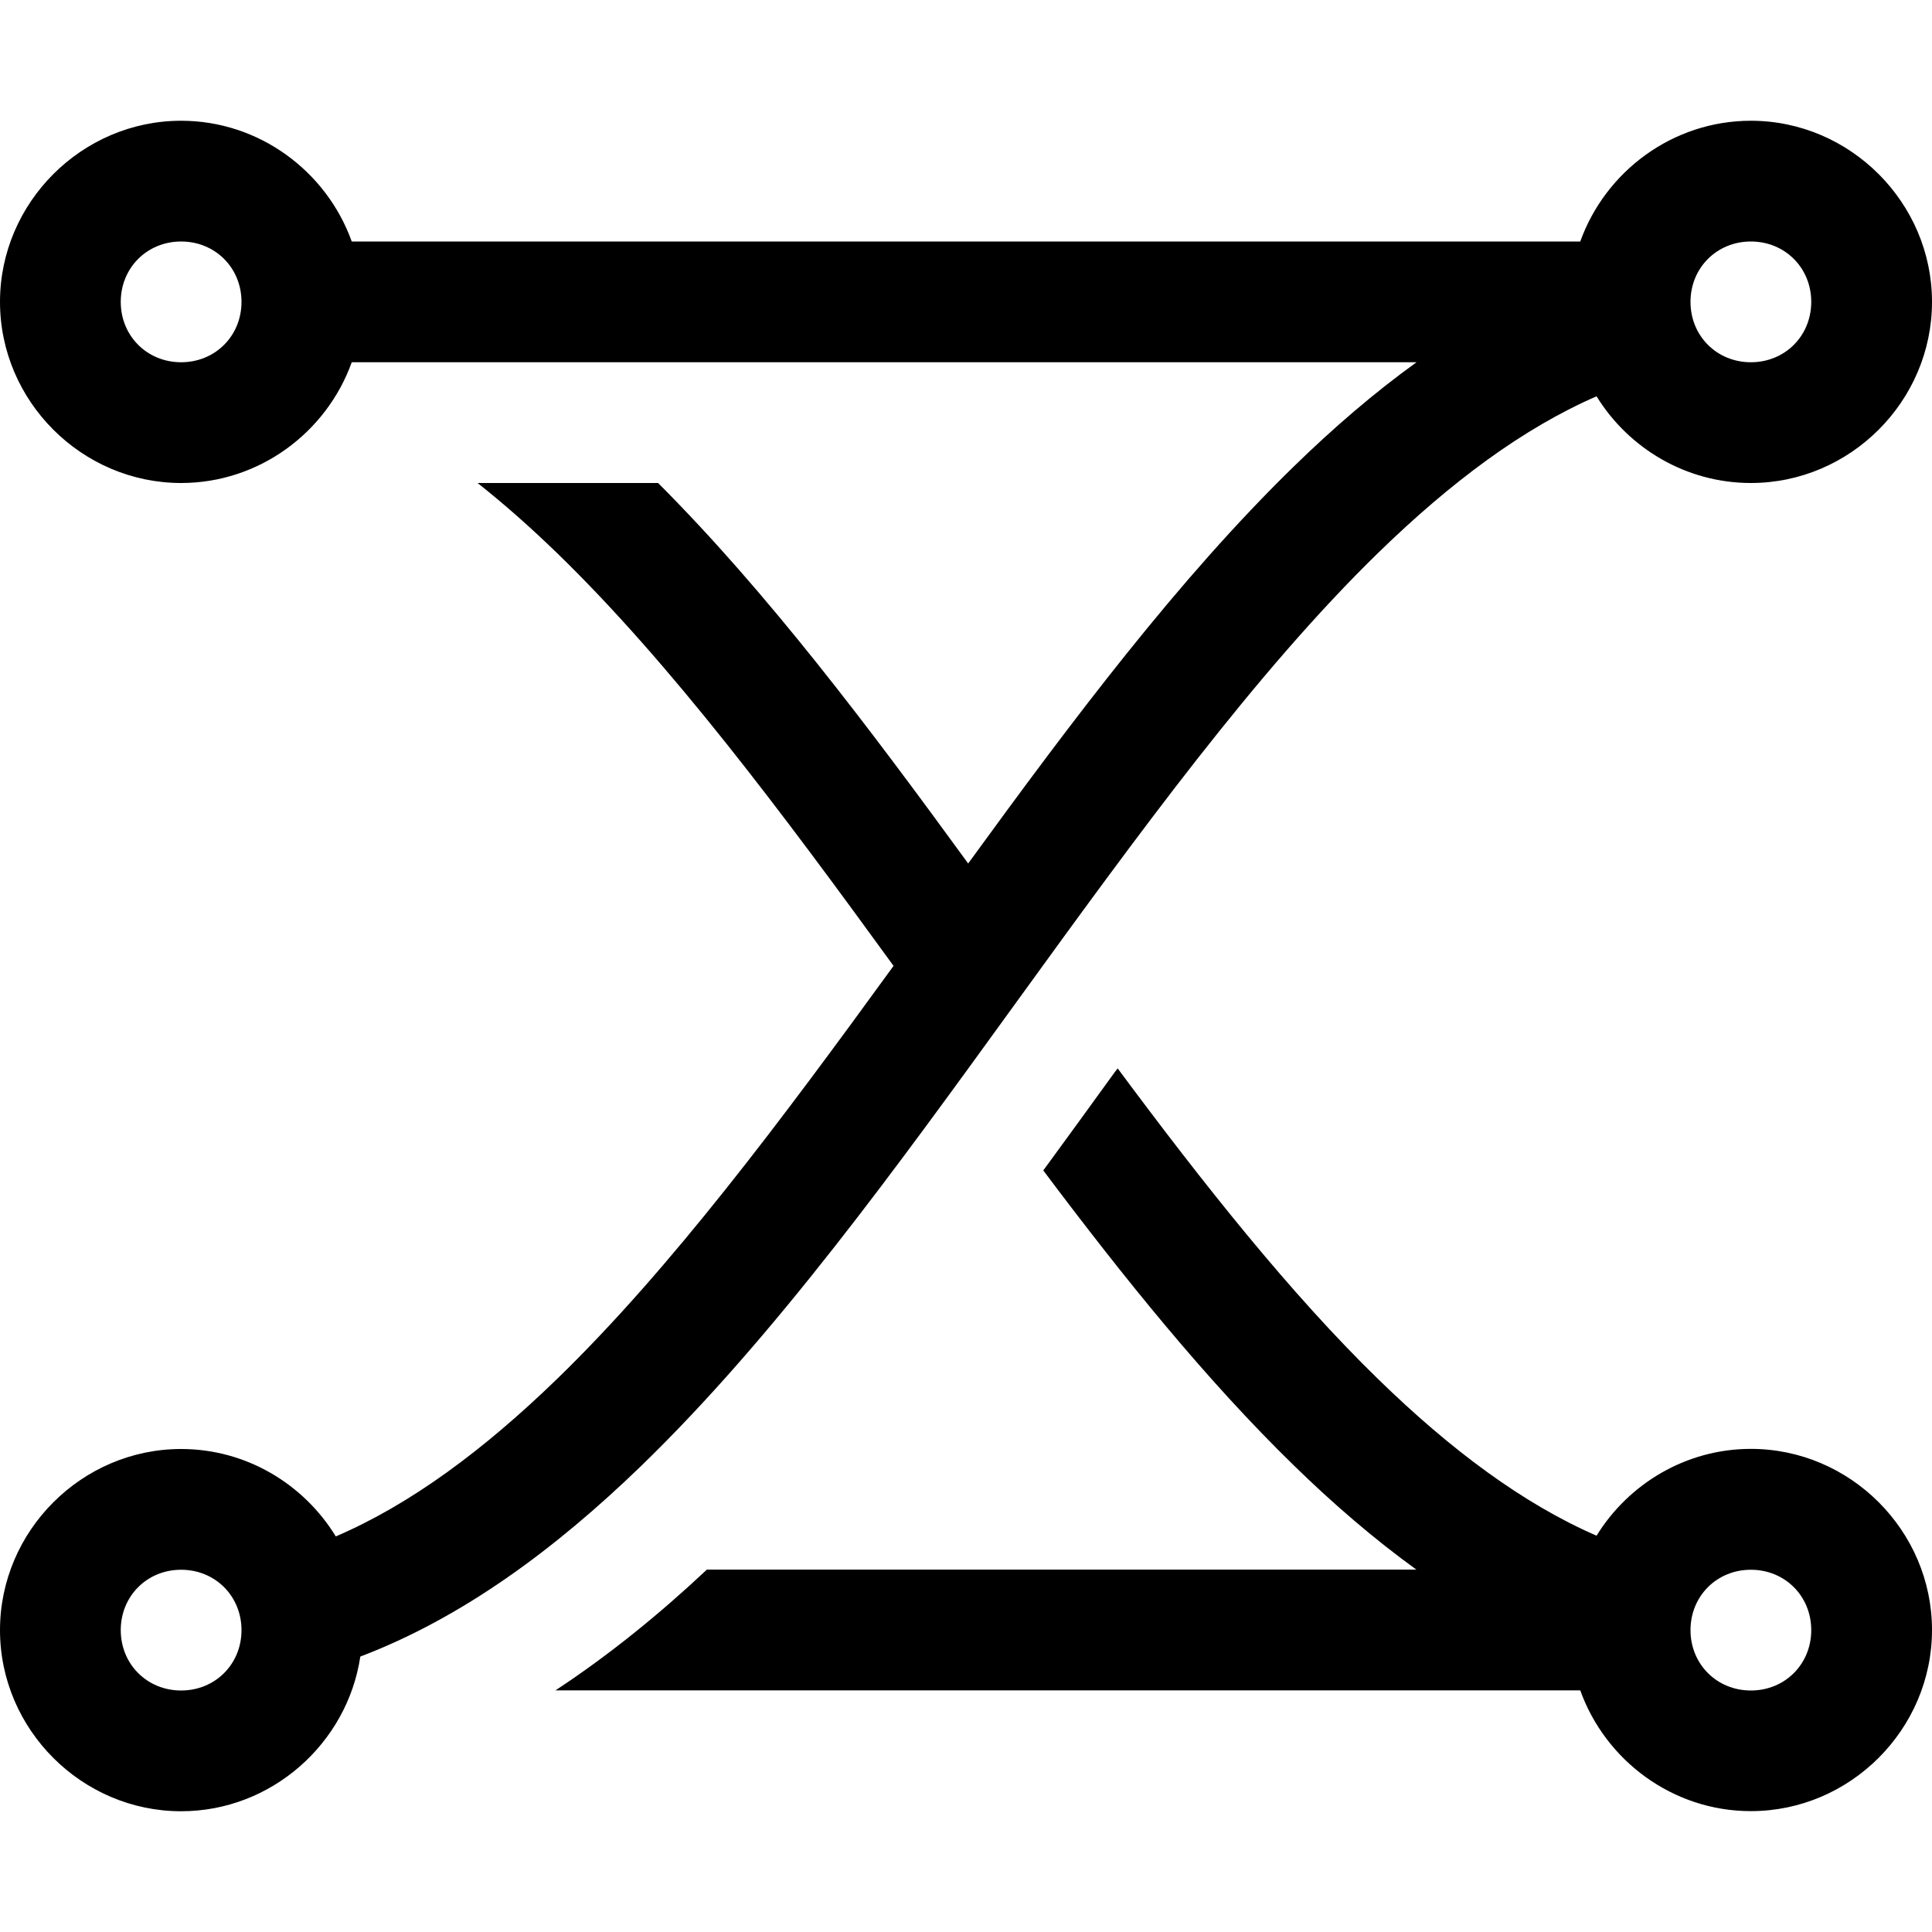
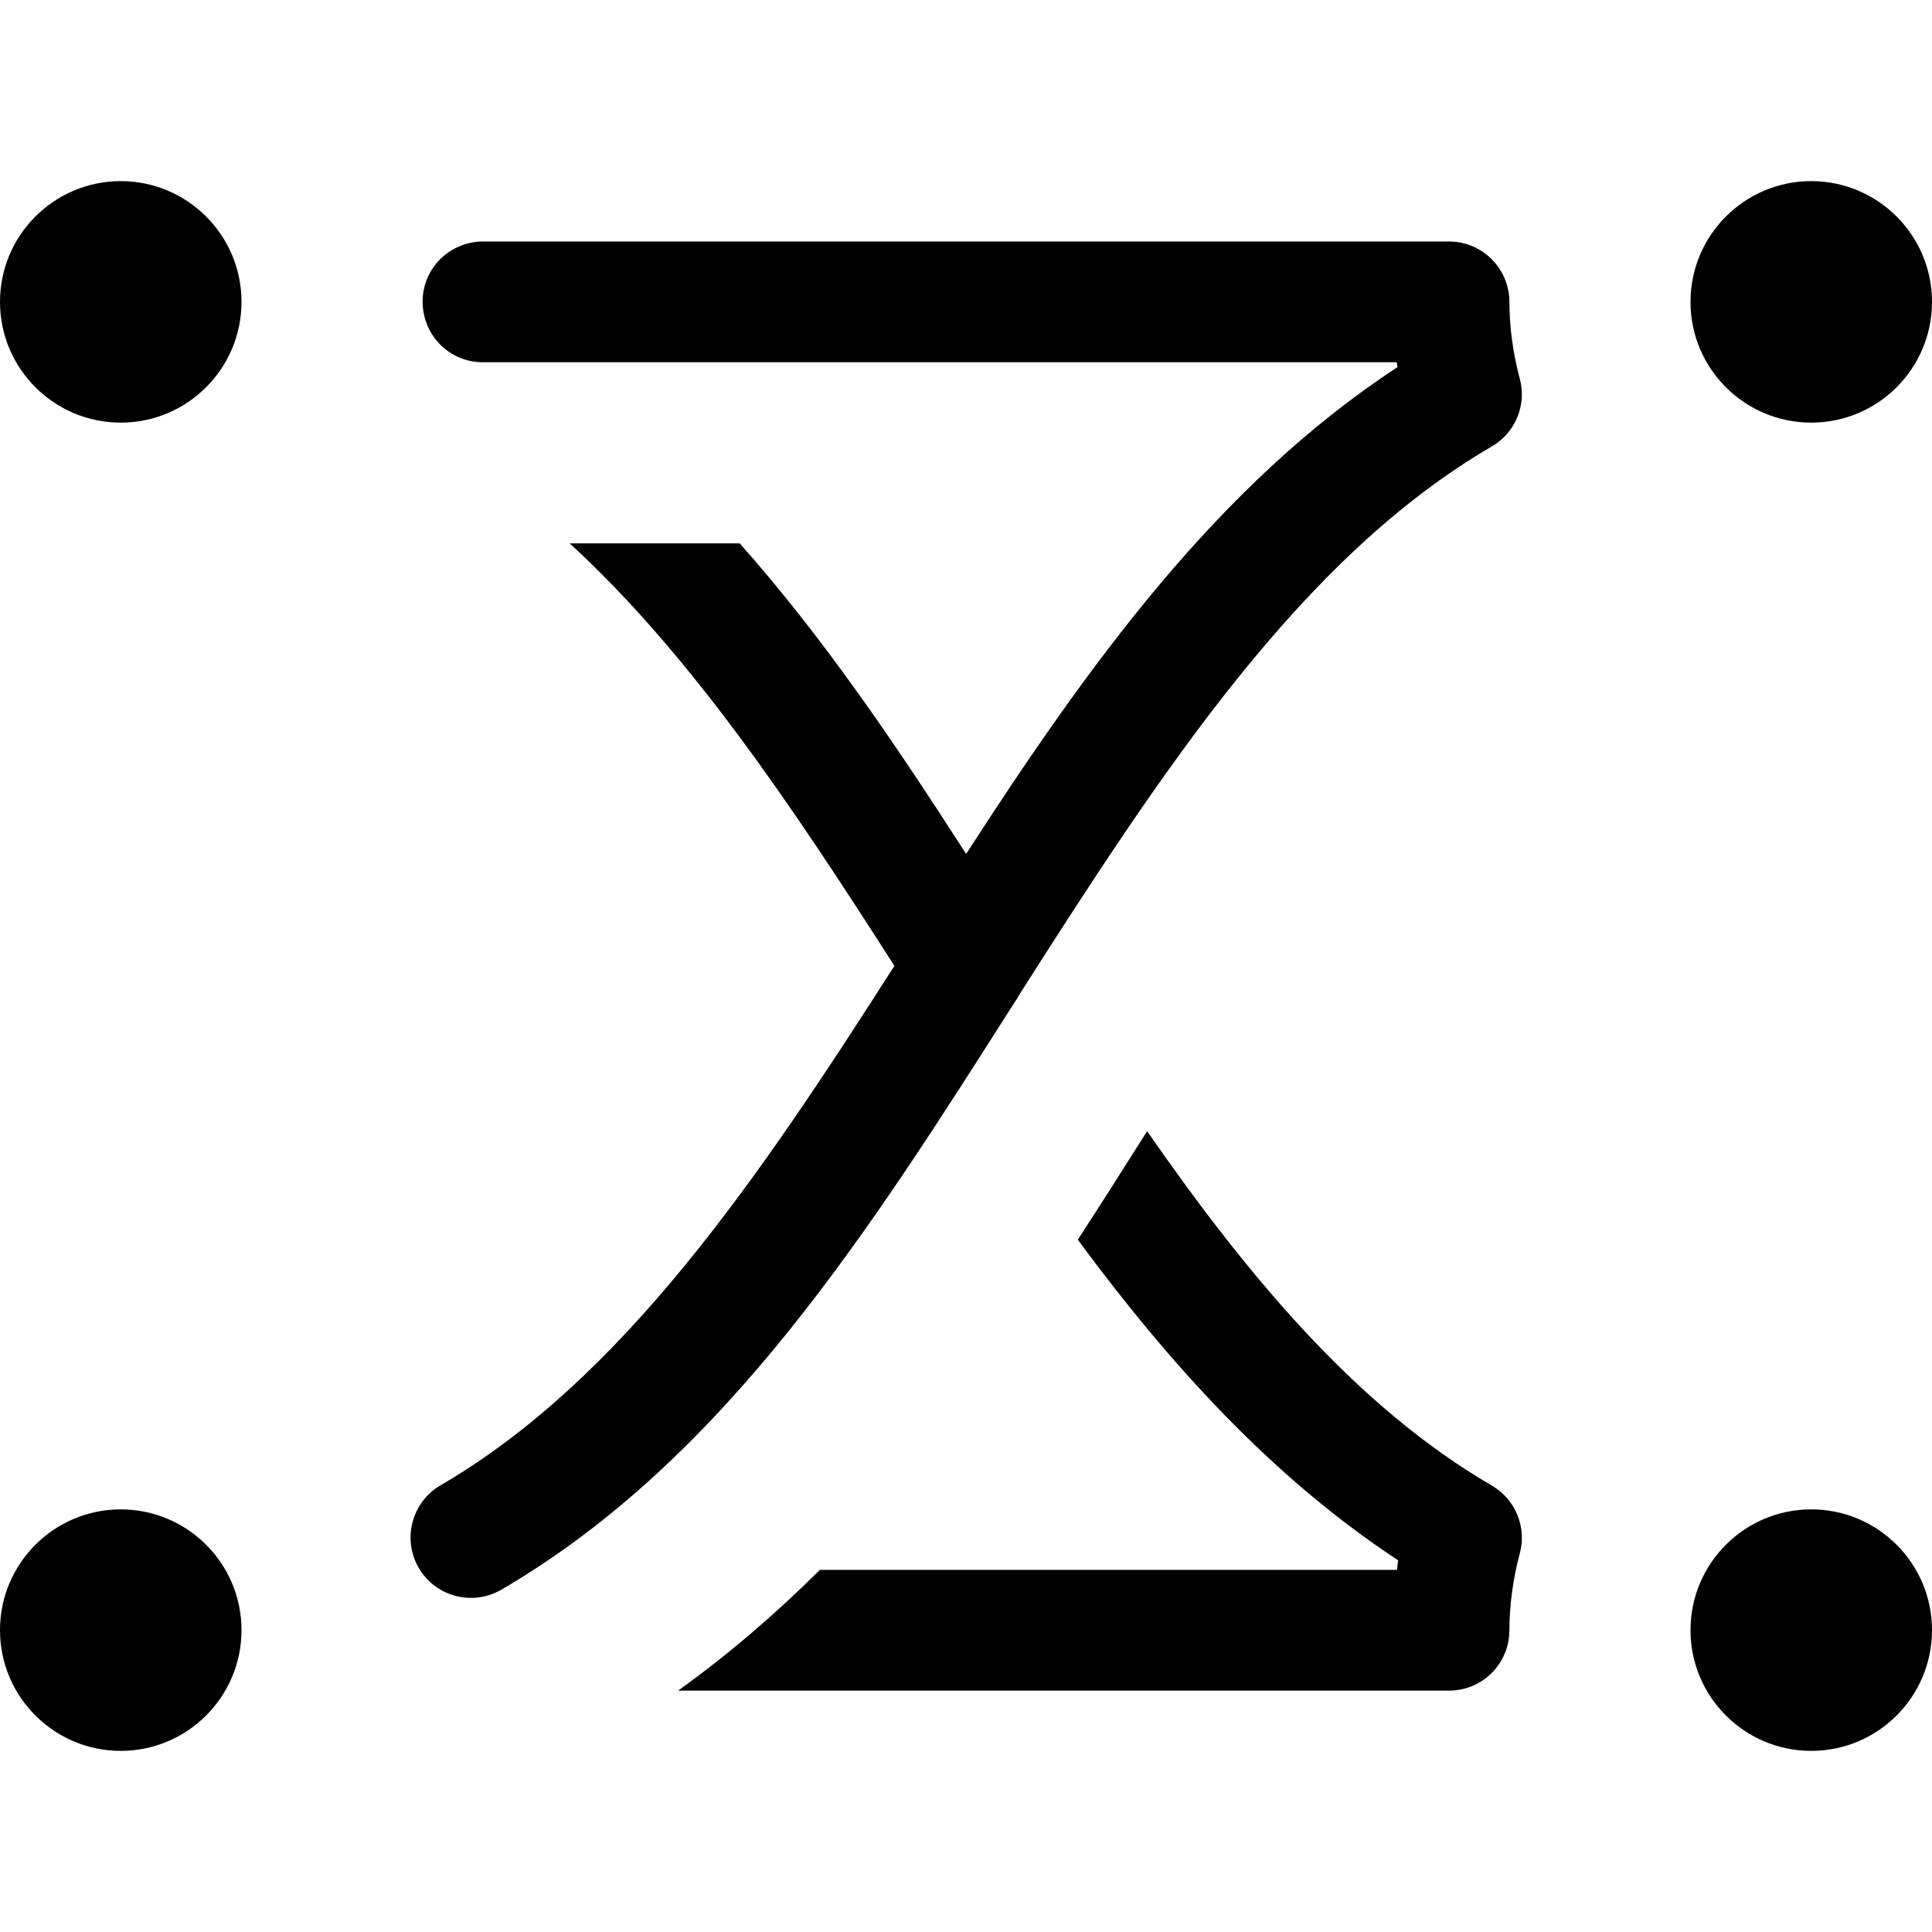
<svg xmlns="http://www.w3.org/2000/svg" width="16mm" height="16mm" viewBox="0 0 16 16" version="1.1" id="svg5">
  <defs id="defs2" />
  <g id="layer1">
-     <path id="path850" style="color:#000000;fill:#000000;stroke-width:1;stroke-linecap:round;stroke-linejoin:round;-inkscape-stroke:none" d="M 1.5,1 C 0.678,1 0,1.678 0,2.5 c 0,0.823 0.678,1.5 1.5,1.5 0.648,0 1.205,-0.42 1.413,-1 h 8.818 C 11.38,3.253 11.042,3.544 10.717,3.861 9.76,4.793 8.882,5.963 8.018,7.151 7.195,6.021 6.357,4.908 5.45,4 H 3.955 C 4.174,4.173 4.392,4.366 4.611,4.578 5.555,5.493 6.476,6.727 7.4,7.999 6.476,9.271 5.555,10.507 4.611,11.422 4.004,12.01 3.4,12.458 2.781,12.724 2.516,12.291 2.04,12 1.5,12 0.678,12 0,12.677 0,13.5 c 0,0.823 0.678,1.5 1.5,1.5 0.748,0 1.376,-0.561 1.484,-1.281 C 3.826,13.399 4.596,12.831 5.309,12.141 6.42,11.064 7.426,9.668 8.422,8.293 9.418,6.918 10.404,5.561 11.416,4.576 c 0.6,-0.584 1.197,-1.029 1.806,-1.294 0.265,0.43 0.741,0.718 1.278,0.718 C 15.322,4 16,3.323 16,2.5 16,1.678 15.322,1 14.5,1 c -0.648,0 -1.205,0.42 -1.413,1 H 2.913 C 2.705,1.42 2.148,1 1.5,1 Z m 0,1 c 0.282,0 0.5,0.218 0.5,0.5 0,0.282 -0.218,0.5 -0.5,0.5 -0.282,0 -0.5,-0.218 -0.5,-0.5 0,-0.282 0.218,-0.5 0.5,-0.5 z m 13,0 c 0.282,0 0.5,0.218 0.5,0.5 0,0.282 -0.218,0.5 -0.5,0.5 -0.282,0 -0.5,-0.218 -0.5,-0.5 0,-0.282 0.218,-0.5 0.5,-0.5 z M 9.256,8.848 C 9.248,8.858 9.24,8.868 9.232,8.879 9.037,9.149 8.839,9.421 8.64,9.693 c 0.666,0.888 1.349,1.736 2.077,2.445 0.325,0.317 0.663,0.608 1.013,0.861 H 5.854 c -0.389,0.365 -0.807,0.706 -1.254,1 H 13.087 c 0.208,0.58 0.765,1 1.413,1 0.823,0 1.5,-0.678 1.5,-1.5 0,-0.823 -0.678,-1.5 -1.5,-1.5 -0.537,0 -1.013,0.289 -1.278,0.719 C 12.613,12.453 12.016,12.008 11.416,11.424 10.687,10.714 9.971,9.811 9.256,8.848 Z M 1.5,13 c 0.282,0 0.5,0.218 0.5,0.5 0,0.282 -0.218,0.5 -0.5,0.5 -0.282,0 -0.5,-0.218 -0.5,-0.5 0,-0.282 0.218,-0.5 0.5,-0.5 z m 13,0 c 0.282,0 0.5,0.218 0.5,0.5 0,0.282 -0.218,0.5 -0.5,0.5 -0.282,0 -0.5,-0.218 -0.5,-0.5 0,-0.282 0.218,-0.5 0.5,-0.5 z" />
+     <path id="path828" style="color:#000000;fill:#000000;stroke-width:1;stroke-linecap:round;stroke-linejoin:round;-inkscape-stroke:none" d="M 1,1.5 C 0.448,1.5 3.37071e-5,1.948 0,2.5 3.36633e-5,3.052 0.448,3.5 1,3.5 1.552,3.5 2,3.052 2,2.5 2,1.948 1.552,1.5 1,1.5 Z m 14,0 c -0.552,4e-5 -1,0.448 -1,1 0,0.552 0.448,1 1,1 C 15.552,3.5 16,3.052 16,2.5 16,1.948 15.552,1.5 15,1.5 Z M 4,2 C 3.867,2 3.74,2.053 3.646,2.146 3.552,2.24 3.499,2.367 3.5,2.5 c -6e-5,0.133 0.053,0.26 0.146,0.354 0.094,0.094 0.221,0.147 0.354,0.146 h 7.567 c 0.002,0.014 0.004,0.027 0.006,0.041 C 10.077,4.02 8.999,5.528 8.001,7.072 7.423,6.173 6.821,5.282 6.126,4.5 H 4.718 C 5.72,5.419 6.563,6.679 7.407,7.999 6.28,9.763 5.156,11.422 3.648,12.301 3.41,12.44 3.329,12.746 3.468,12.985 3.607,13.223 3.913,13.304 4.152,13.165 6.015,12.079 7.222,10.155 8.401,8.303 8.416,8.282 8.429,8.261 8.441,8.238 9.621,6.386 10.779,4.615 12.355,3.697 12.55,3.583 12.645,3.353 12.586,3.135 12.53,2.927 12.501,2.712 12.5,2.497 12.498,2.222 12.275,2 12,2 Z M 9.5,9.368 C 9.313,9.664 9.123,9.963 8.926,10.267 c 0.759,1.028 1.607,1.967 2.653,2.655 -0.004,0.026 -0.006,0.052 -0.01,0.079 H 6.79 c -0.358,0.356 -0.747,0.693 -1.174,1 h 6.384 c 0.275,10e-5 0.498,-0.221 0.5,-0.496 0.001,-0.215 0.03,-0.431 0.086,-0.639 0.059,-0.218 -0.035,-0.449 -0.231,-0.563 C 11.247,11.658 10.347,10.588 9.5,9.368 Z M 1,12.5 C 0.448,12.5 3.36925e-5,12.948 0,13.5 c 3.38386e-5,0.552 0.448,1 1,1 0.552,-10e-5 1,-0.448 1,-1 C 2,12.948 1.552,12.5 1,12.5 Z m 14,0 c -0.552,0 -1,0.448 -1,1 0,0.552 0.448,1 1,1 C 15.552,14.5 16,14.052 16,13.5 16,12.948 15.552,12.5 15,12.5 Z" />
  </g>
</svg>
